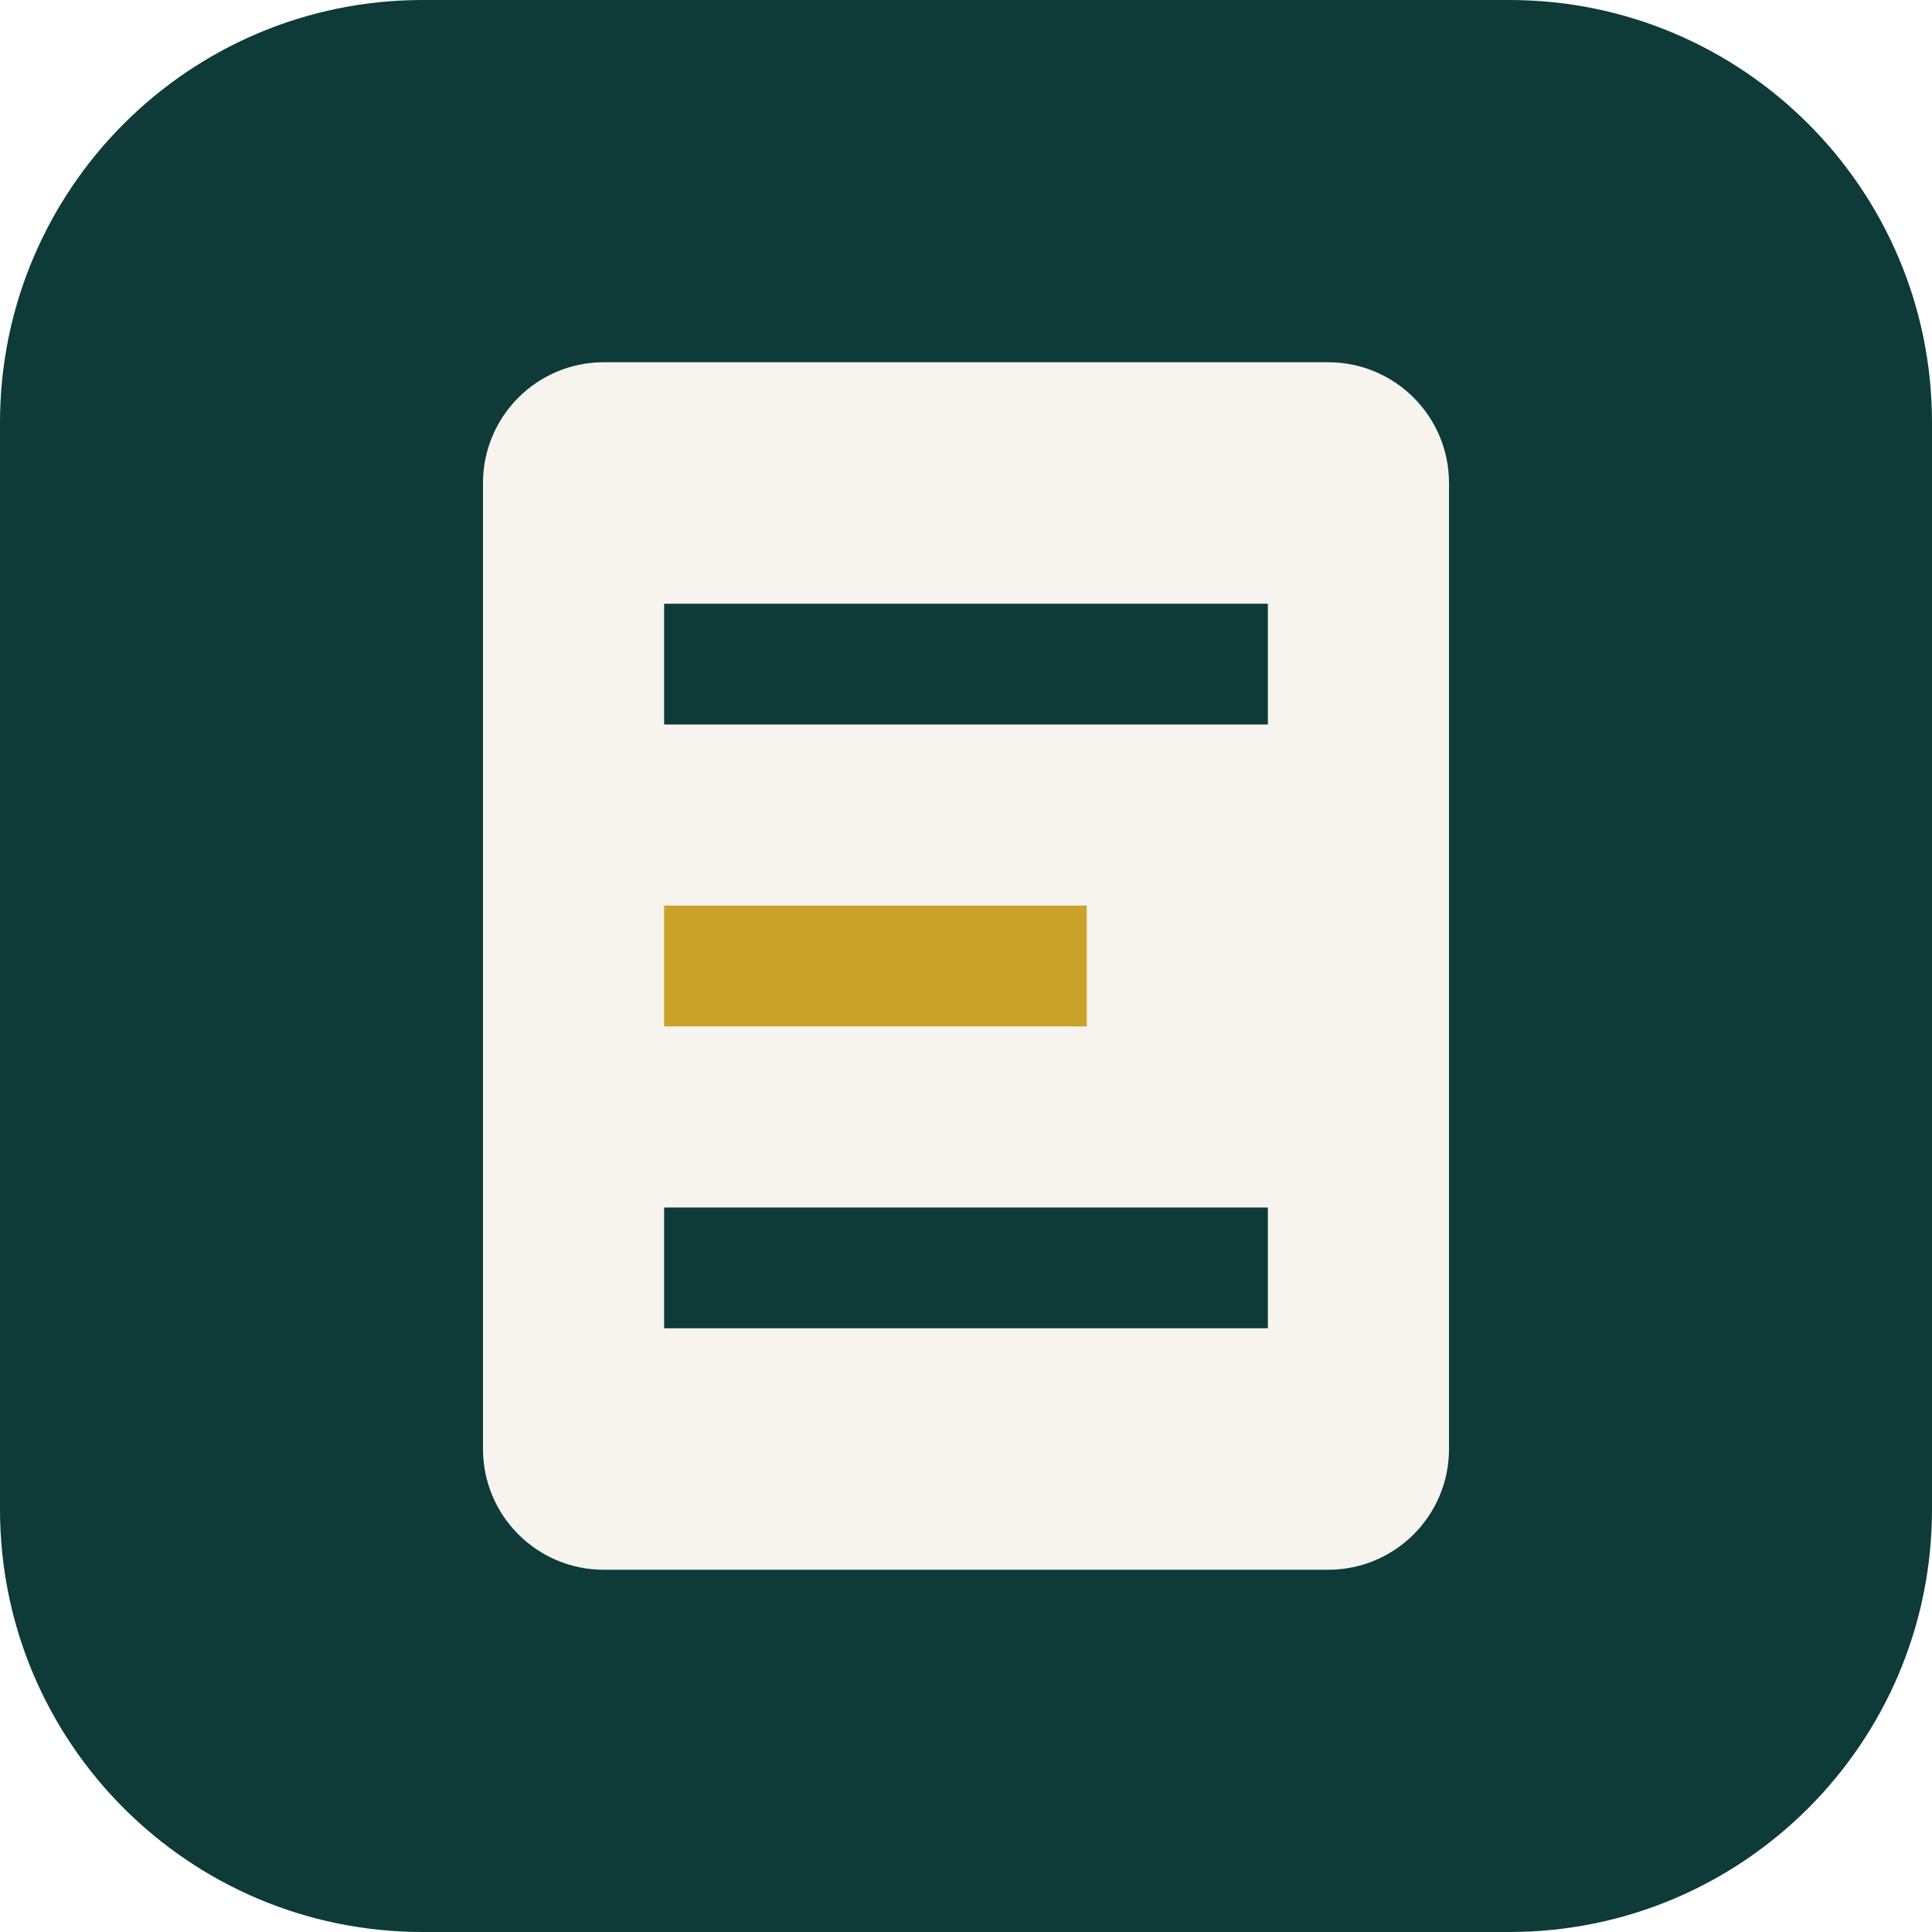
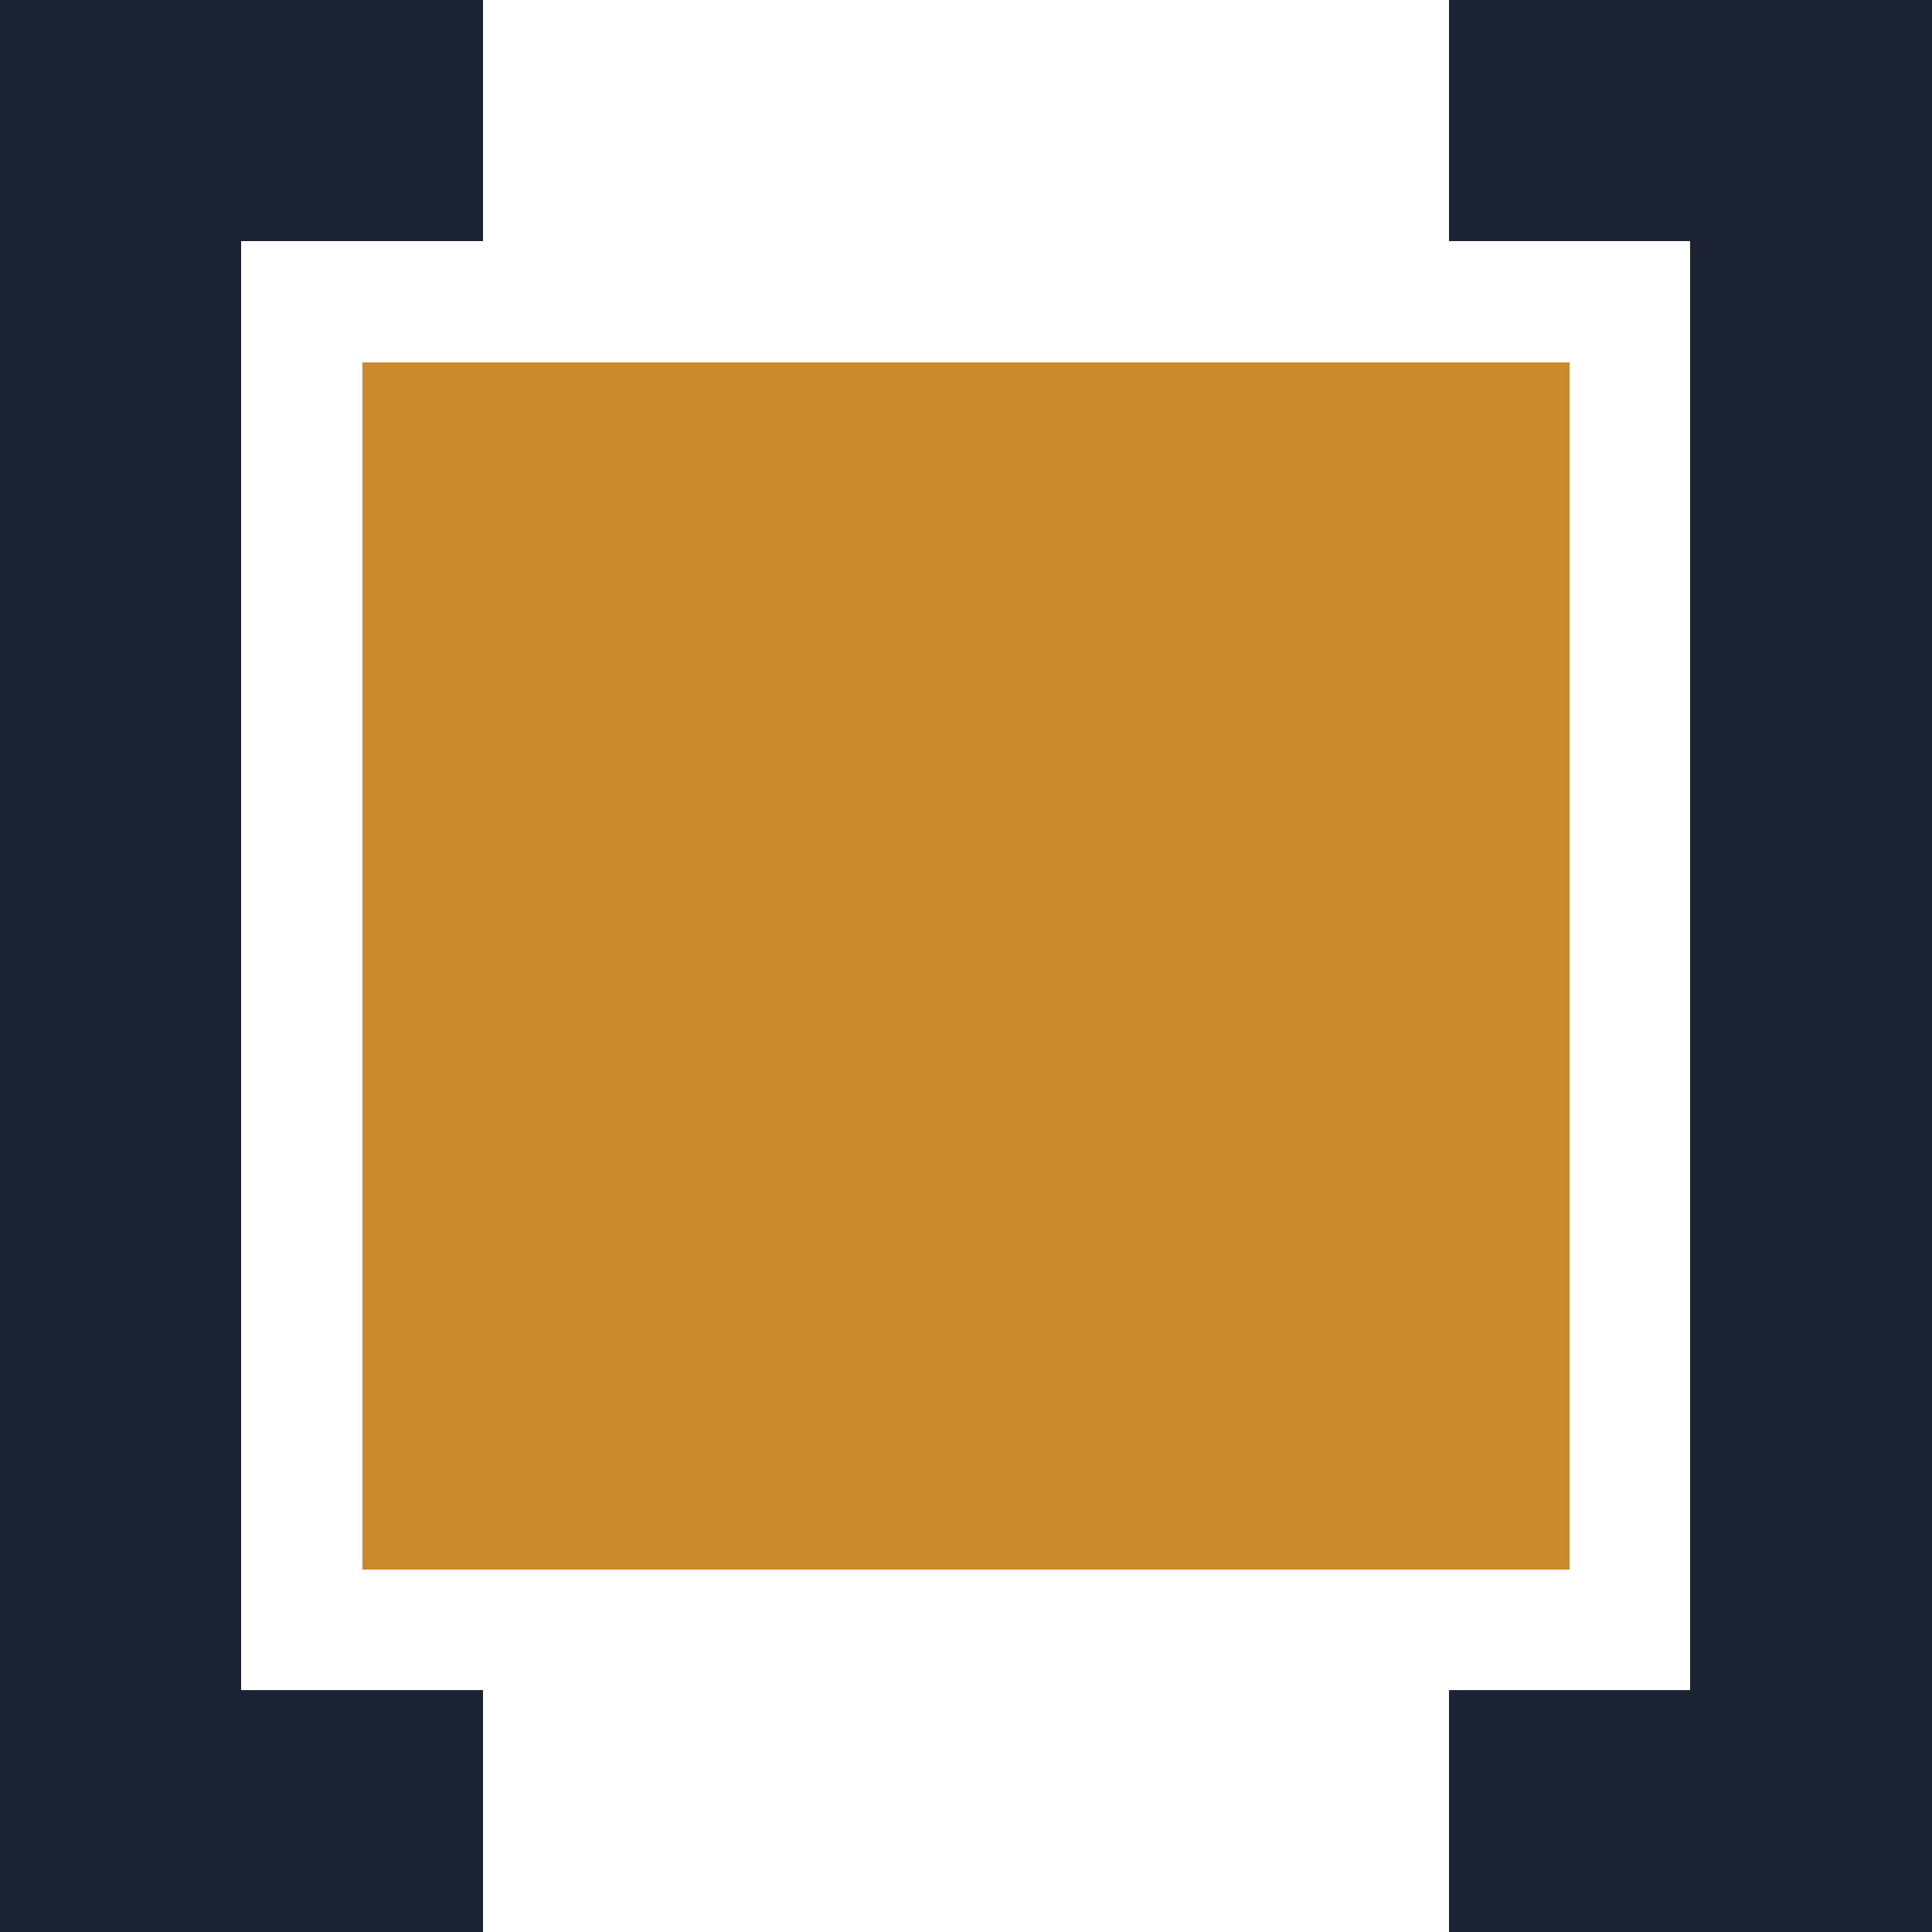
- <svg xmlns="http://www.w3.org/2000/svg" viewBox="0 0 32 32">
-   <rect width="32" height="32" rx="7" fill="#0e3b38" />
-   <rect x="8" y="6" width="16" height="20" rx="2" fill="#f7f4ee" />
-   <rect x="11" y="10" width="10" height="2" fill="#0e3b38" />
-   <rect x="11" y="15" width="7" height="2" fill="#c9a227" />
-   <rect x="11" y="20" width="10" height="2" fill="#0e3b38" />
+ <svg xmlns="http://www.w3.org/2000/svg" viewBox="0 0 16 16" shape-rendering="crispEdges">
+   <rect x="0" y="0" width="2" height="16" fill="#1c2433" />
+   <rect x="0" y="0" width="4" height="2" fill="#1c2433" />
+   <rect x="0" y="14" width="4" height="2" fill="#1c2433" />
+   <rect x="14" y="0" width="2" height="16" fill="#1c2433" />
+   <rect x="12" y="0" width="4" height="2" fill="#1c2433" />
+   <rect x="12" y="14" width="4" height="2" fill="#1c2433" />
+   <rect x="3" y="3" width="10" height="10" fill="#c98a2b" />
</svg>
